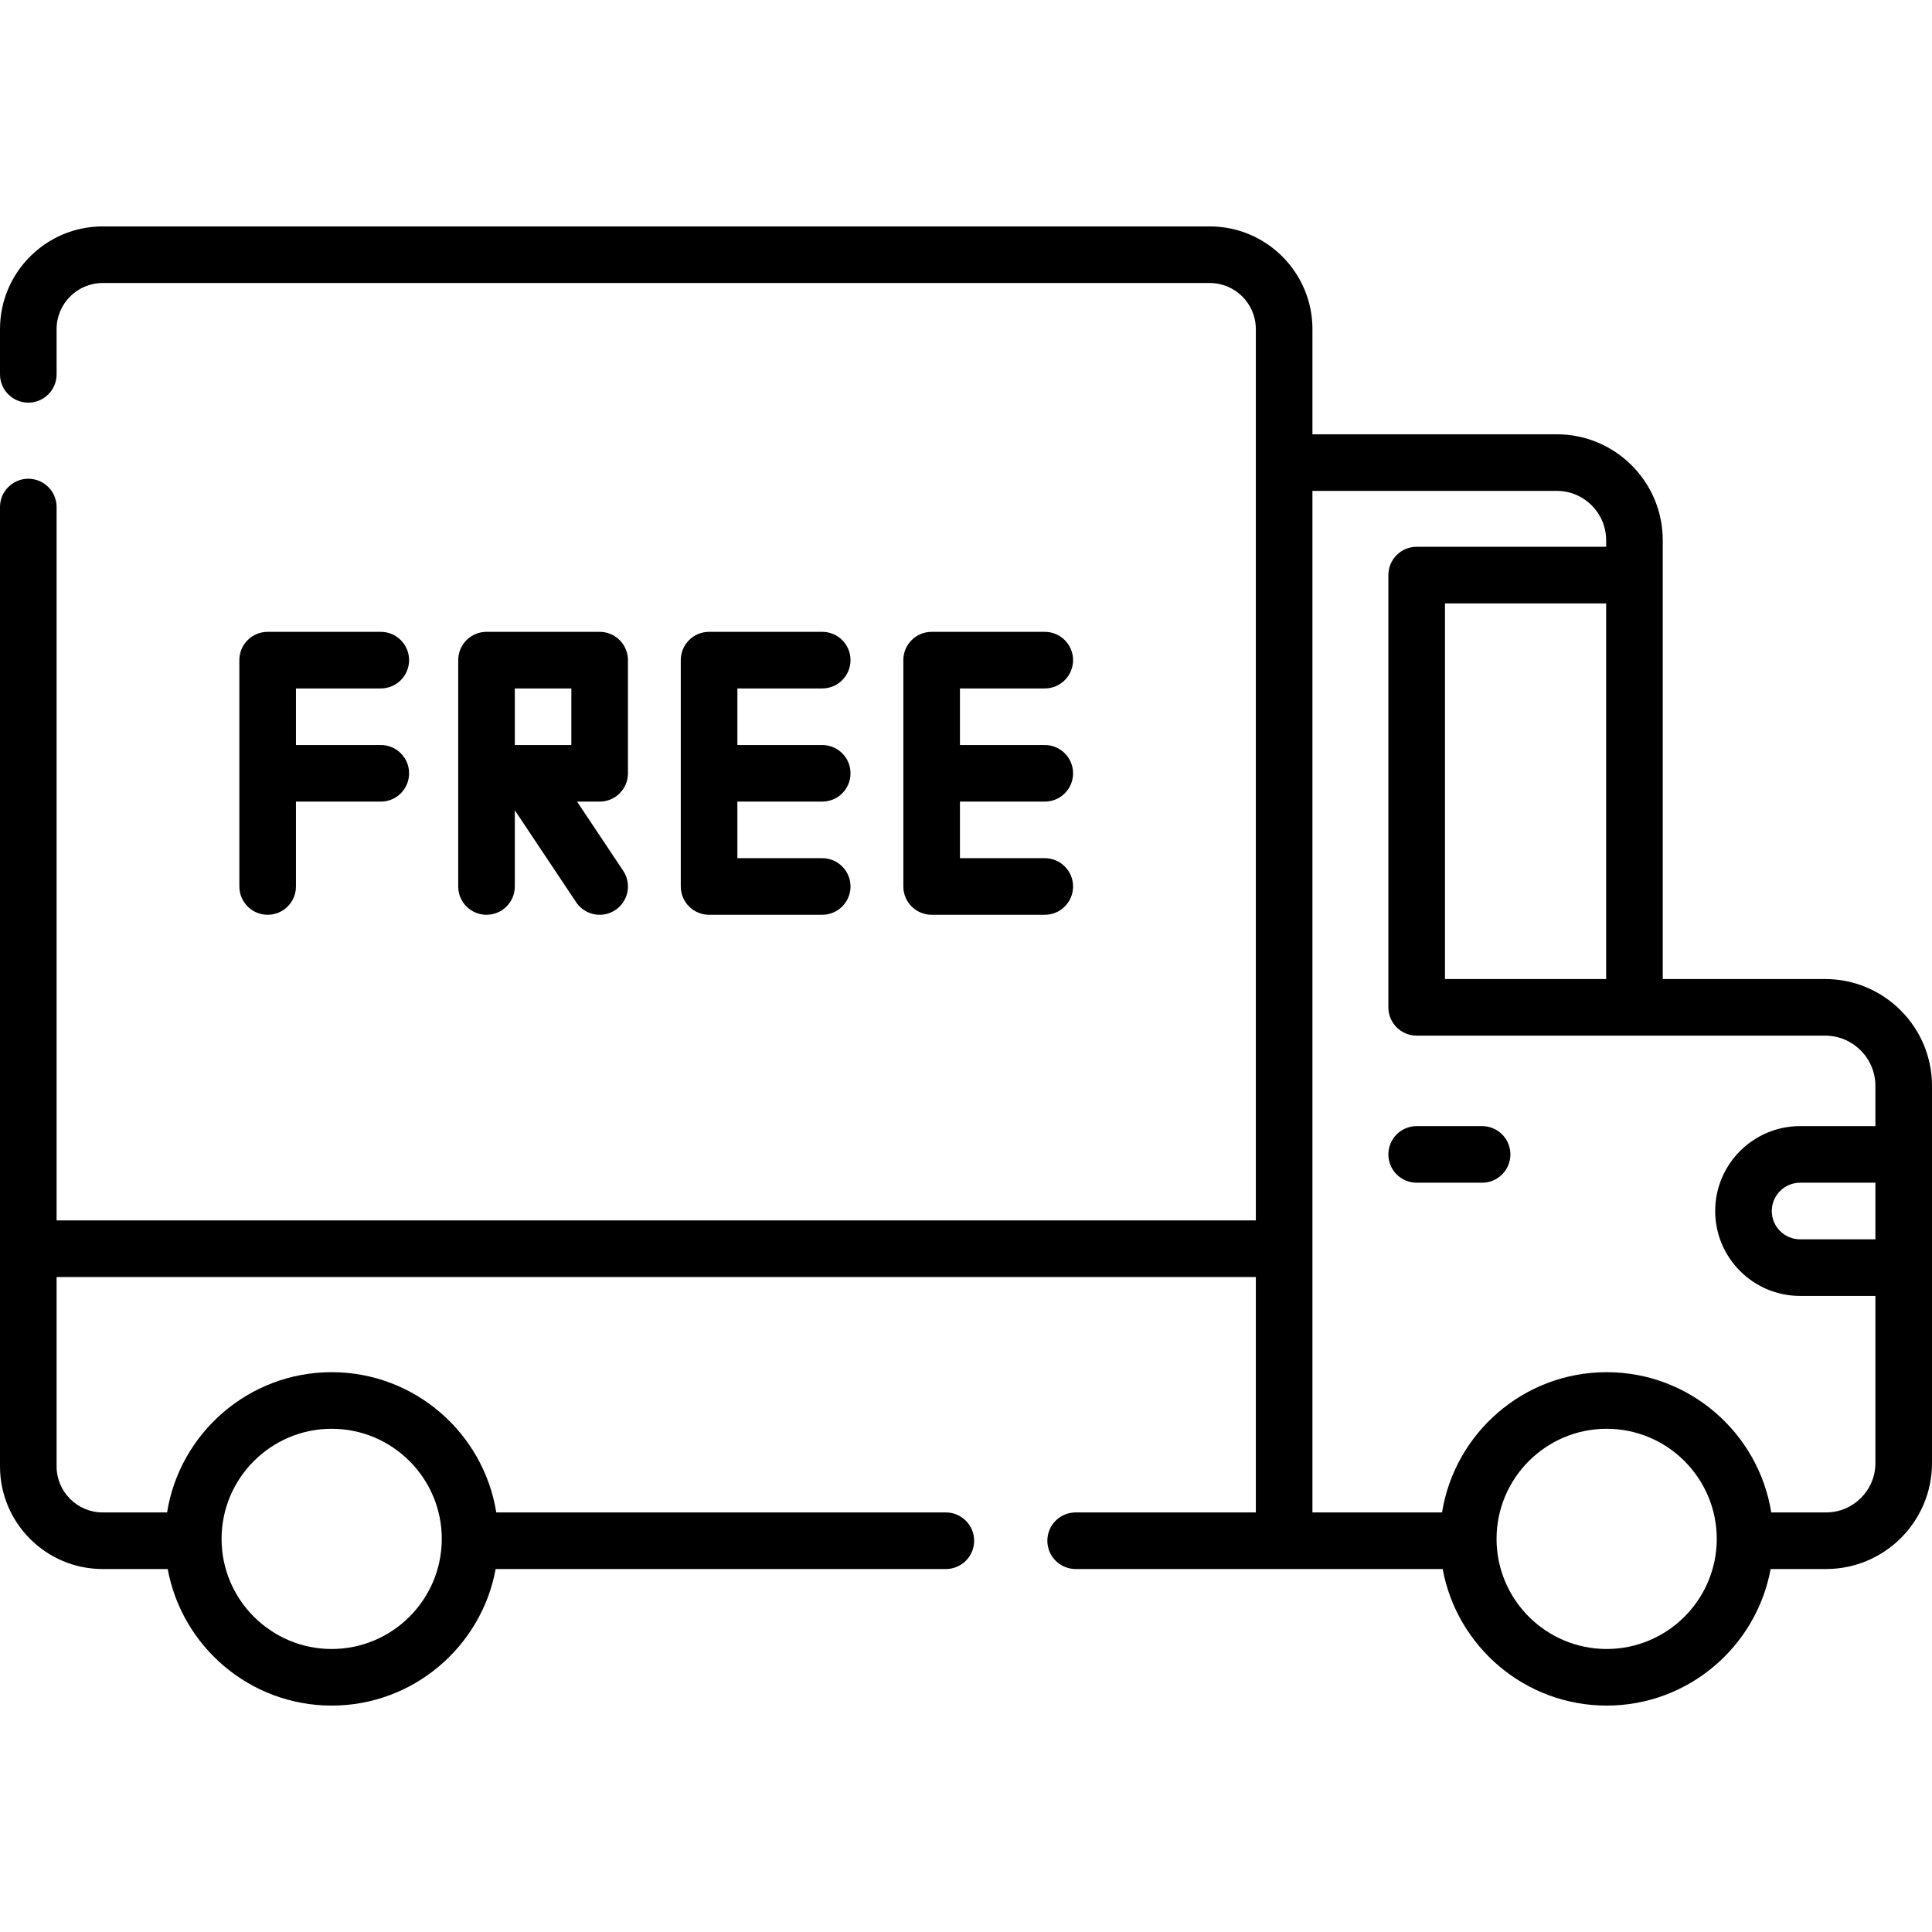
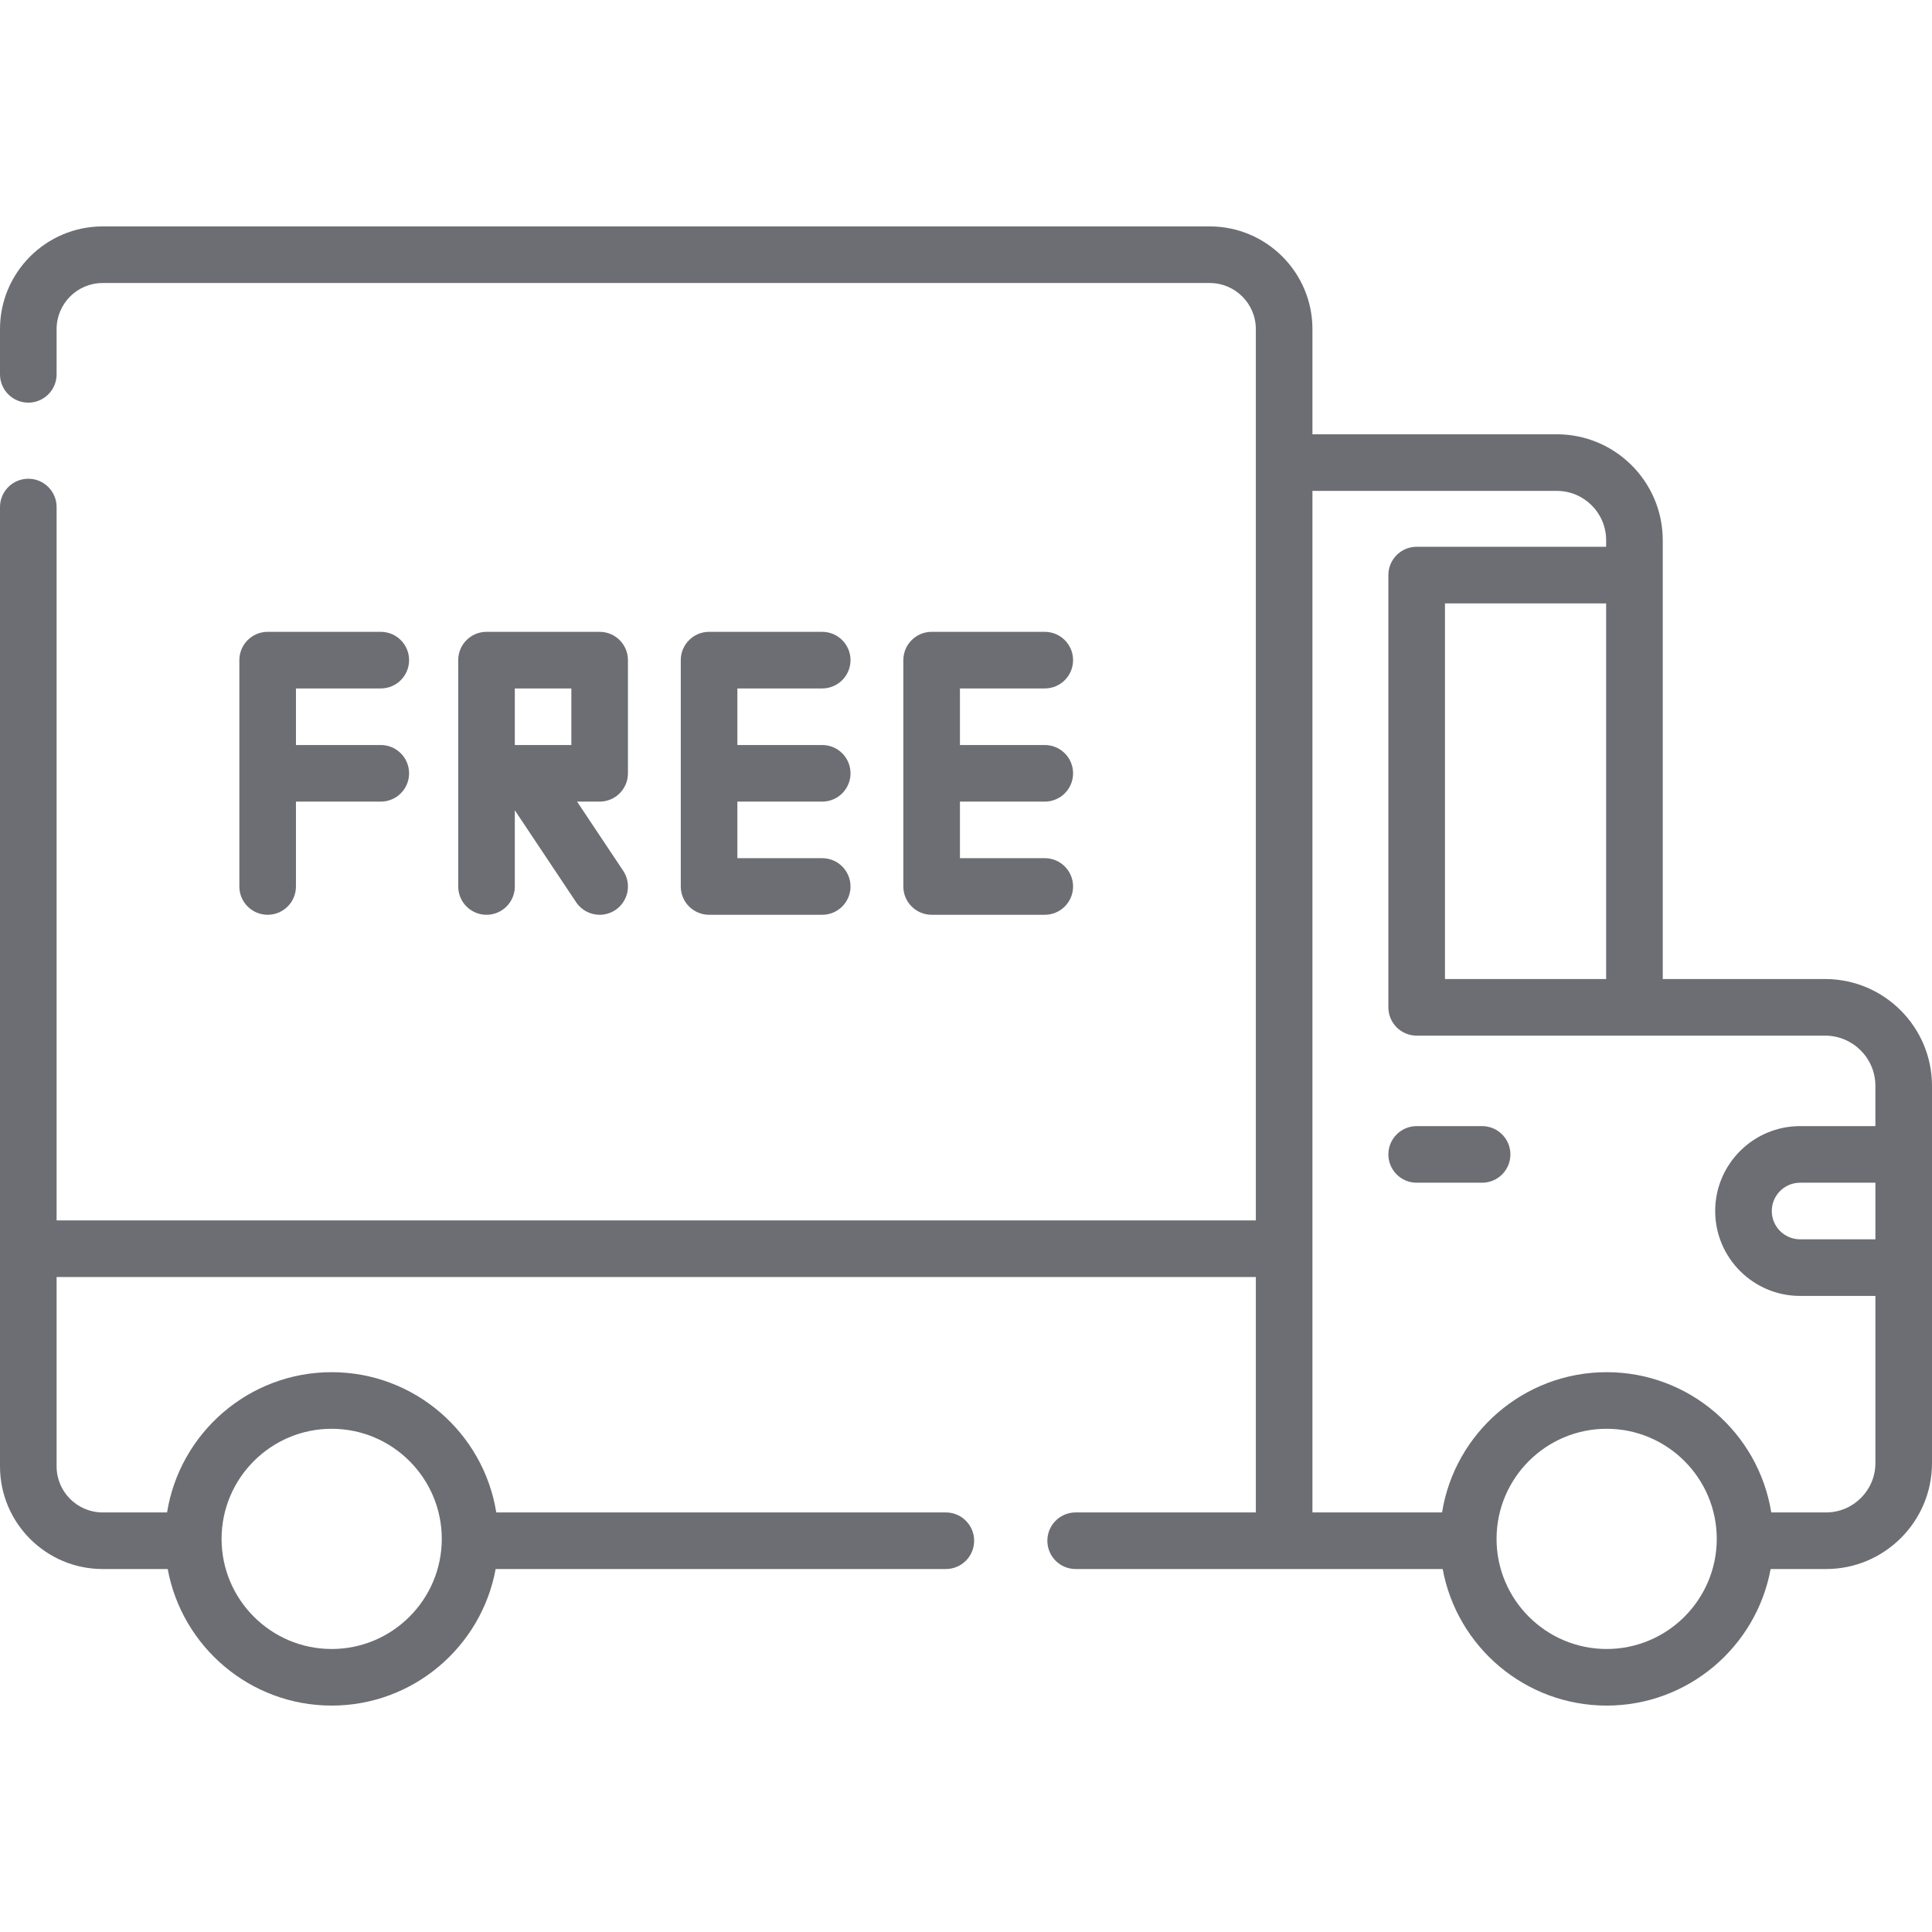
- <svg xmlns="http://www.w3.org/2000/svg" id="Layer_1" enable-background="new 0 0 512 512" height="512" viewBox="0 0 512 512" width="512">
+ <svg xmlns="http://www.w3.org/2000/svg" fill="#6d6e73" id="Layer_1" enable-background="new 0 0 512 512" height="512" viewBox="0 0 512 512" width="512">
  <g>
    <path d="m483.687 259.454h-43.042v-116.299c0-15.475-12.59-28.064-28.064-28.064h-64.771v-27.882c0-15.003-12.206-27.208-27.208-27.208h-293.394c-15.002 0-27.208 12.205-27.208 27.208v11.997c0 4.143 3.358 7.5 7.5 7.5s7.5-3.357 7.5-7.5v-11.997c0-6.731 5.477-12.208 12.208-12.208h293.393c6.731 0 12.208 5.477 12.208 12.208v236.213h-317.809v-189.051c0-4.143-3.358-7.5-7.5-7.5s-7.5 3.357-7.5 7.5v254.23c0 15.003 12.206 27.208 27.208 27.208h17.236c3.771 20.56 21.821 36.189 43.454 36.189s39.683-15.629 43.454-36.189h119.307c4.142 0 7.5-3.357 7.5-7.5s-3.358-7.5-7.5-7.5h-119.14c-3.369-21.04-21.647-37.167-43.622-37.167s-40.252 16.128-43.621 37.168h-17.068c-6.731 0-12.208-5.477-12.208-12.208v-50.18h317.809v62.388h-47.749c-4.142 0-7.5 3.357-7.5 7.5s3.358 7.5 7.5 7.5h97.266c3.771 20.56 21.821 36.189 43.453 36.189s39.683-15.629 43.454-36.189h14.702c15.475 0 28.064-12.59 28.064-28.064v-99.978c.001-15.613-12.7-28.314-28.312-28.314zm-395.79 119.189c16.089 0 29.178 13.089 29.178 29.178s-13.089 29.179-29.178 29.179-29.178-13.09-29.178-29.179 13.09-29.178 29.178-29.178zm337.883 58.356c-16.089 0-29.178-13.09-29.178-29.179s13.089-29.178 29.178-29.178 29.178 13.089 29.178 29.178-13.089 29.179-29.178 29.179zm71.22-108.567h-19.959c-4.135 0-7.5-3.364-7.5-7.5s3.364-7.5 7.5-7.5h19.959zm0-30h-19.959c-12.406 0-22.5 10.094-22.5 22.5s10.093 22.5 22.5 22.5h19.959v44.313c0 7.204-5.861 13.064-13.064 13.064h-14.534c-3.369-21.04-21.647-37.167-43.622-37.167s-40.252 16.127-43.621 37.167h-34.35v-270.718h64.771c7.204 0 13.064 5.86 13.064 13.064v1.747h-50.213c-4.142 0-7.5 3.357-7.5 7.5v114.552c0 4.143 3.358 7.5 7.5 7.5h108.255c7.341 0 13.313 5.973 13.313 13.313v10.665zm-71.355-138.53v99.552h-42.713v-99.552z" />
    <path d="m392.772 298.432h-17.34c-4.142 0-7.5 3.357-7.5 7.5s3.358 7.5 7.5 7.5h17.34c4.142 0 7.5-3.357 7.5-7.5s-3.358-7.5-7.5-7.5z" />
    <path d="m217.895 182.443c4.142 0 7.5-3.357 7.5-7.5s-3.358-7.5-7.5-7.5h-29.982c-4.142 0-7.5 3.357-7.5 7.5v59.983c0 4.143 3.358 7.5 7.5 7.5h29.982c4.142 0 7.5-3.357 7.5-7.5s-3.358-7.5-7.5-7.5h-22.482v-14.991h22.482c4.142 0 7.5-3.357 7.5-7.5s-3.358-7.5-7.5-7.5h-22.482v-14.992z" />
    <path d="m276.877 182.443c4.142 0 7.5-3.357 7.5-7.5s-3.358-7.5-7.5-7.5h-29.982c-4.142 0-7.5 3.357-7.5 7.5v59.983c0 4.143 3.358 7.5 7.5 7.5h29.982c4.142 0 7.5-3.357 7.5-7.5s-3.358-7.5-7.5-7.5h-22.482v-14.991h22.482c4.142 0 7.5-3.357 7.5-7.5s-3.358-7.5-7.5-7.5h-22.482v-14.992z" />
    <path d="m100.913 182.443c4.142 0 7.5-3.357 7.5-7.5s-3.358-7.5-7.5-7.5h-29.982c-4.142 0-7.5 3.357-7.5 7.5v59.983c0 4.143 3.358 7.5 7.5 7.5s7.5-3.357 7.5-7.5v-22.491h22.482c4.142 0 7.5-3.357 7.5-7.5s-3.358-7.5-7.5-7.5h-22.482v-14.992z" />
    <path d="m166.413 204.936v-29.992c0-4.143-3.358-7.5-7.5-7.5h-29.982c-4.142 0-7.5 3.357-7.5 7.5v59.983c0 4.143 3.358 7.5 7.5 7.5s7.5-3.357 7.5-7.5v-20.195l16.242 24.356c1.445 2.168 3.823 3.34 6.247 3.34 1.43 0 2.875-.408 4.154-1.261 3.446-2.299 4.377-6.955 2.079-10.401l-12.224-18.33h5.984c4.142 0 7.5-3.358 7.5-7.5zm-15-7.5h-14.982v-14.992h14.982z" />
  </g>
</svg>
